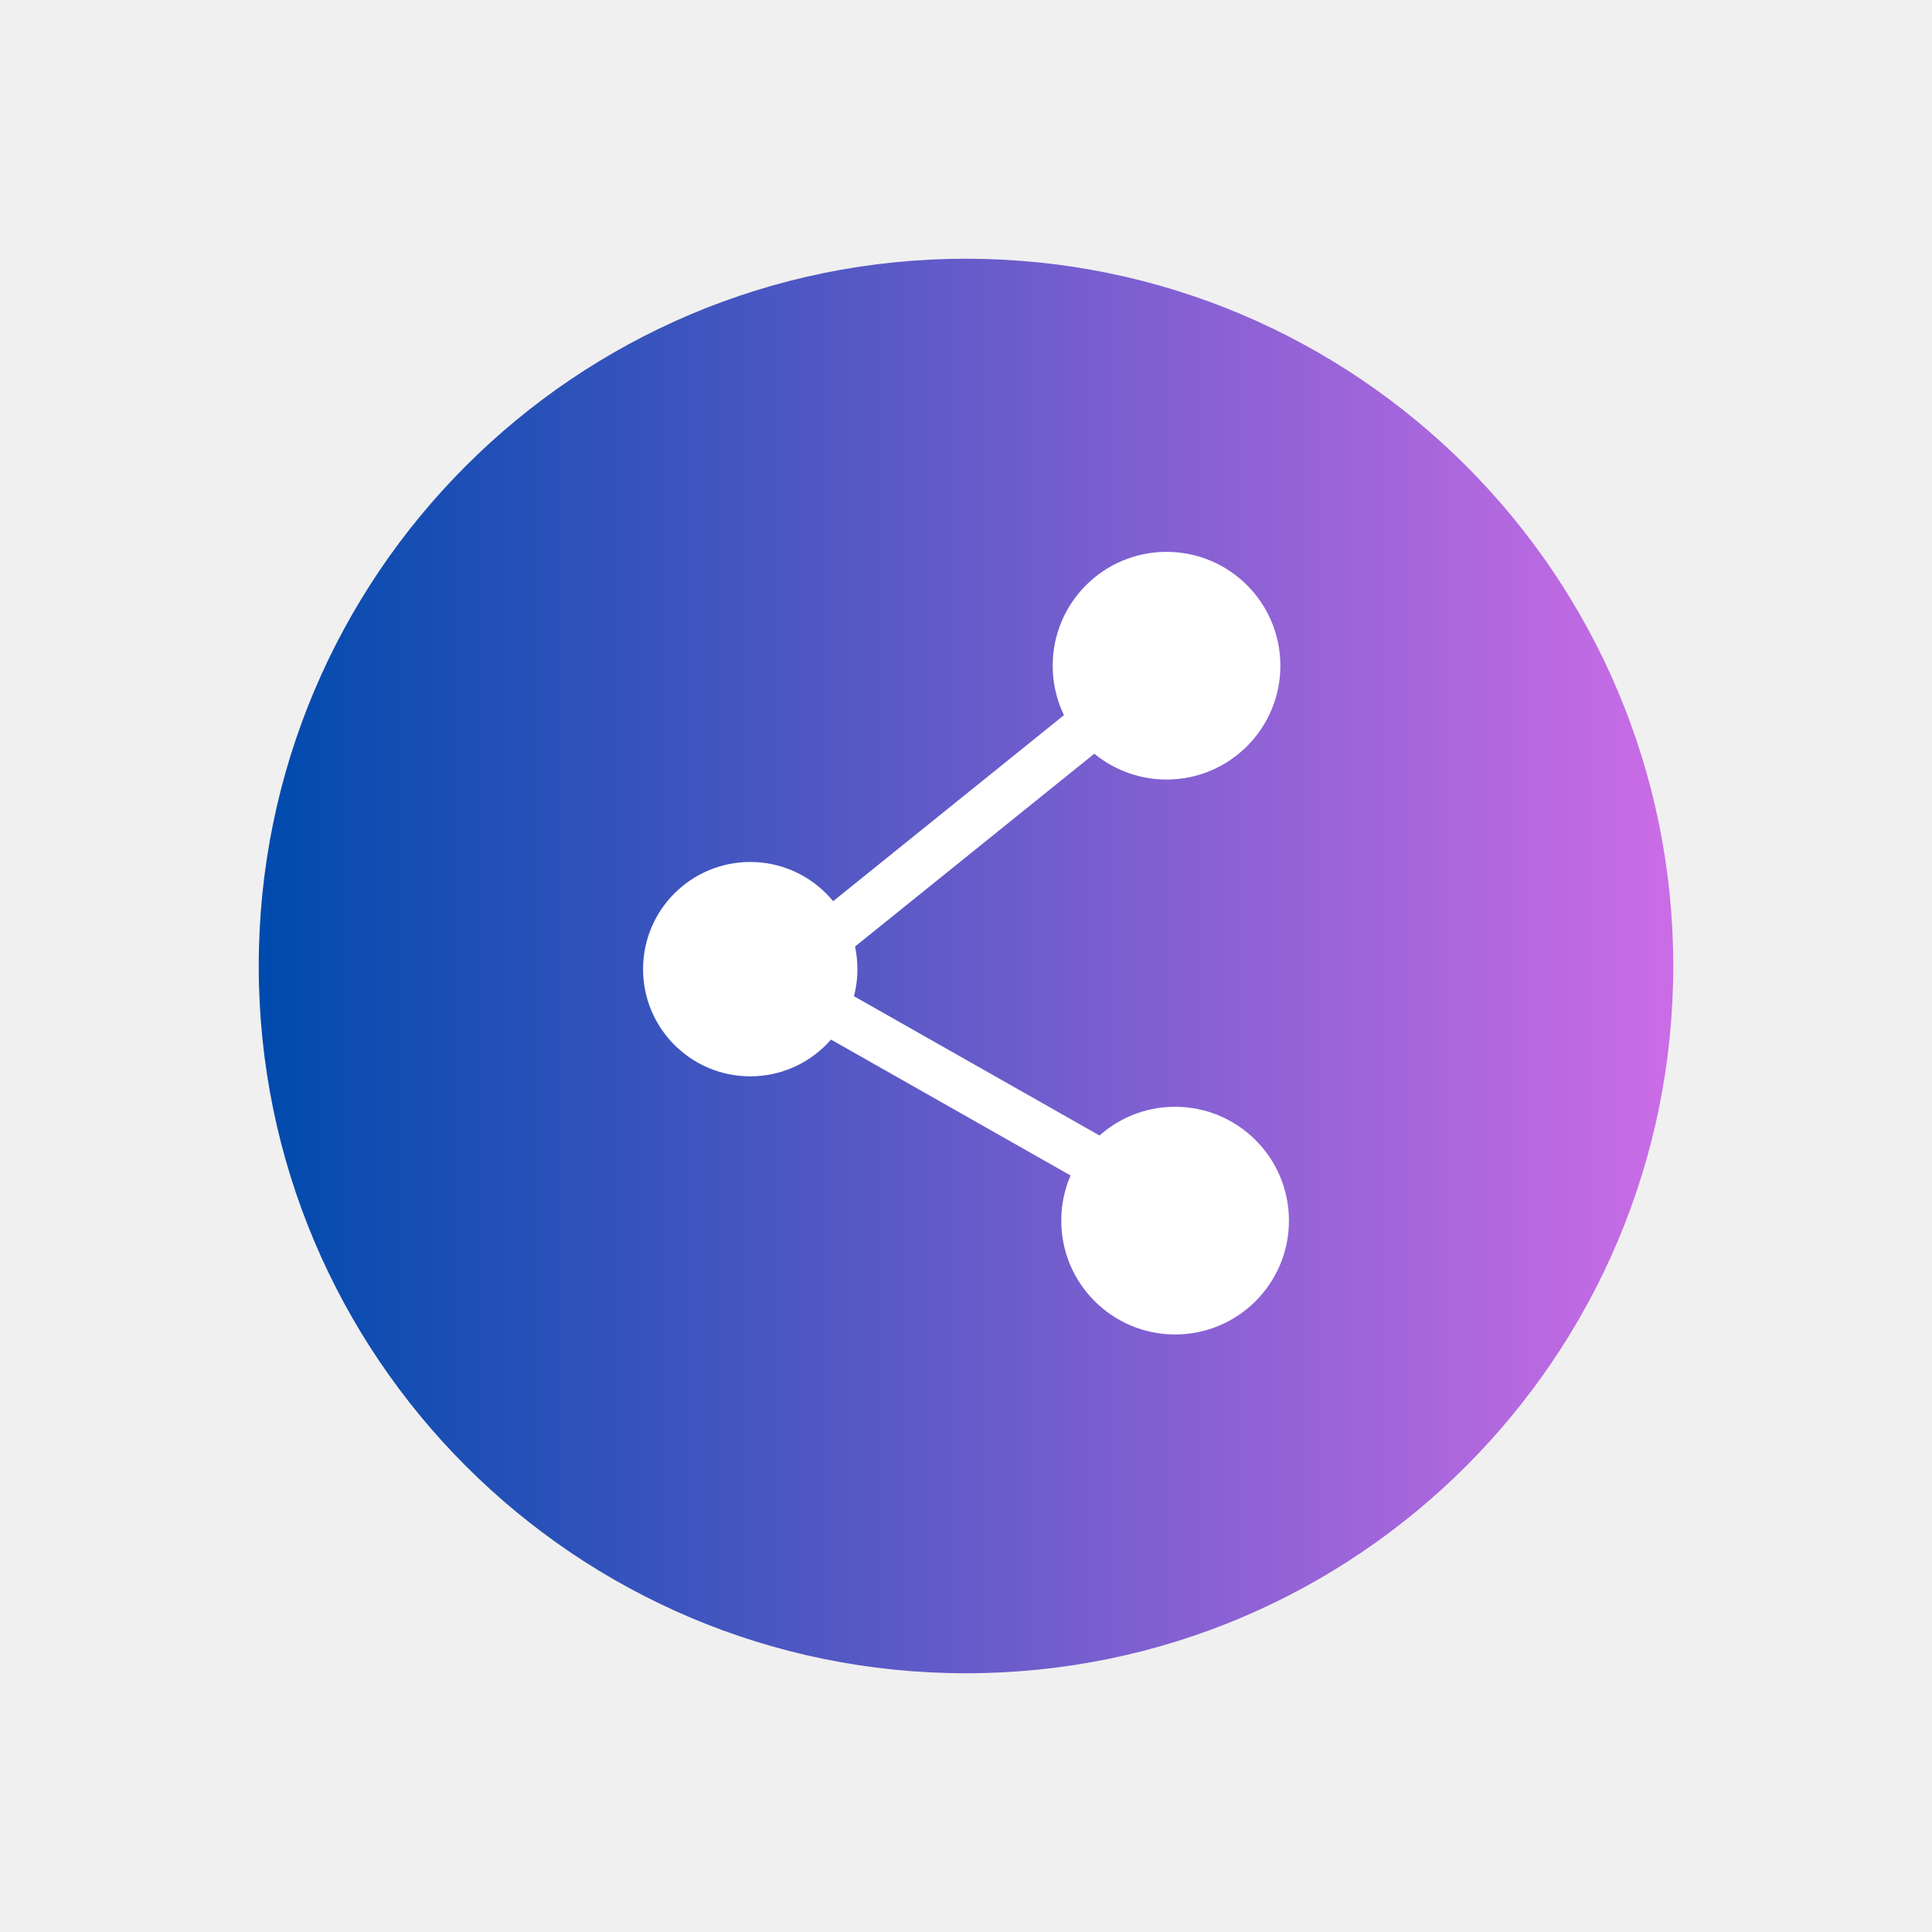
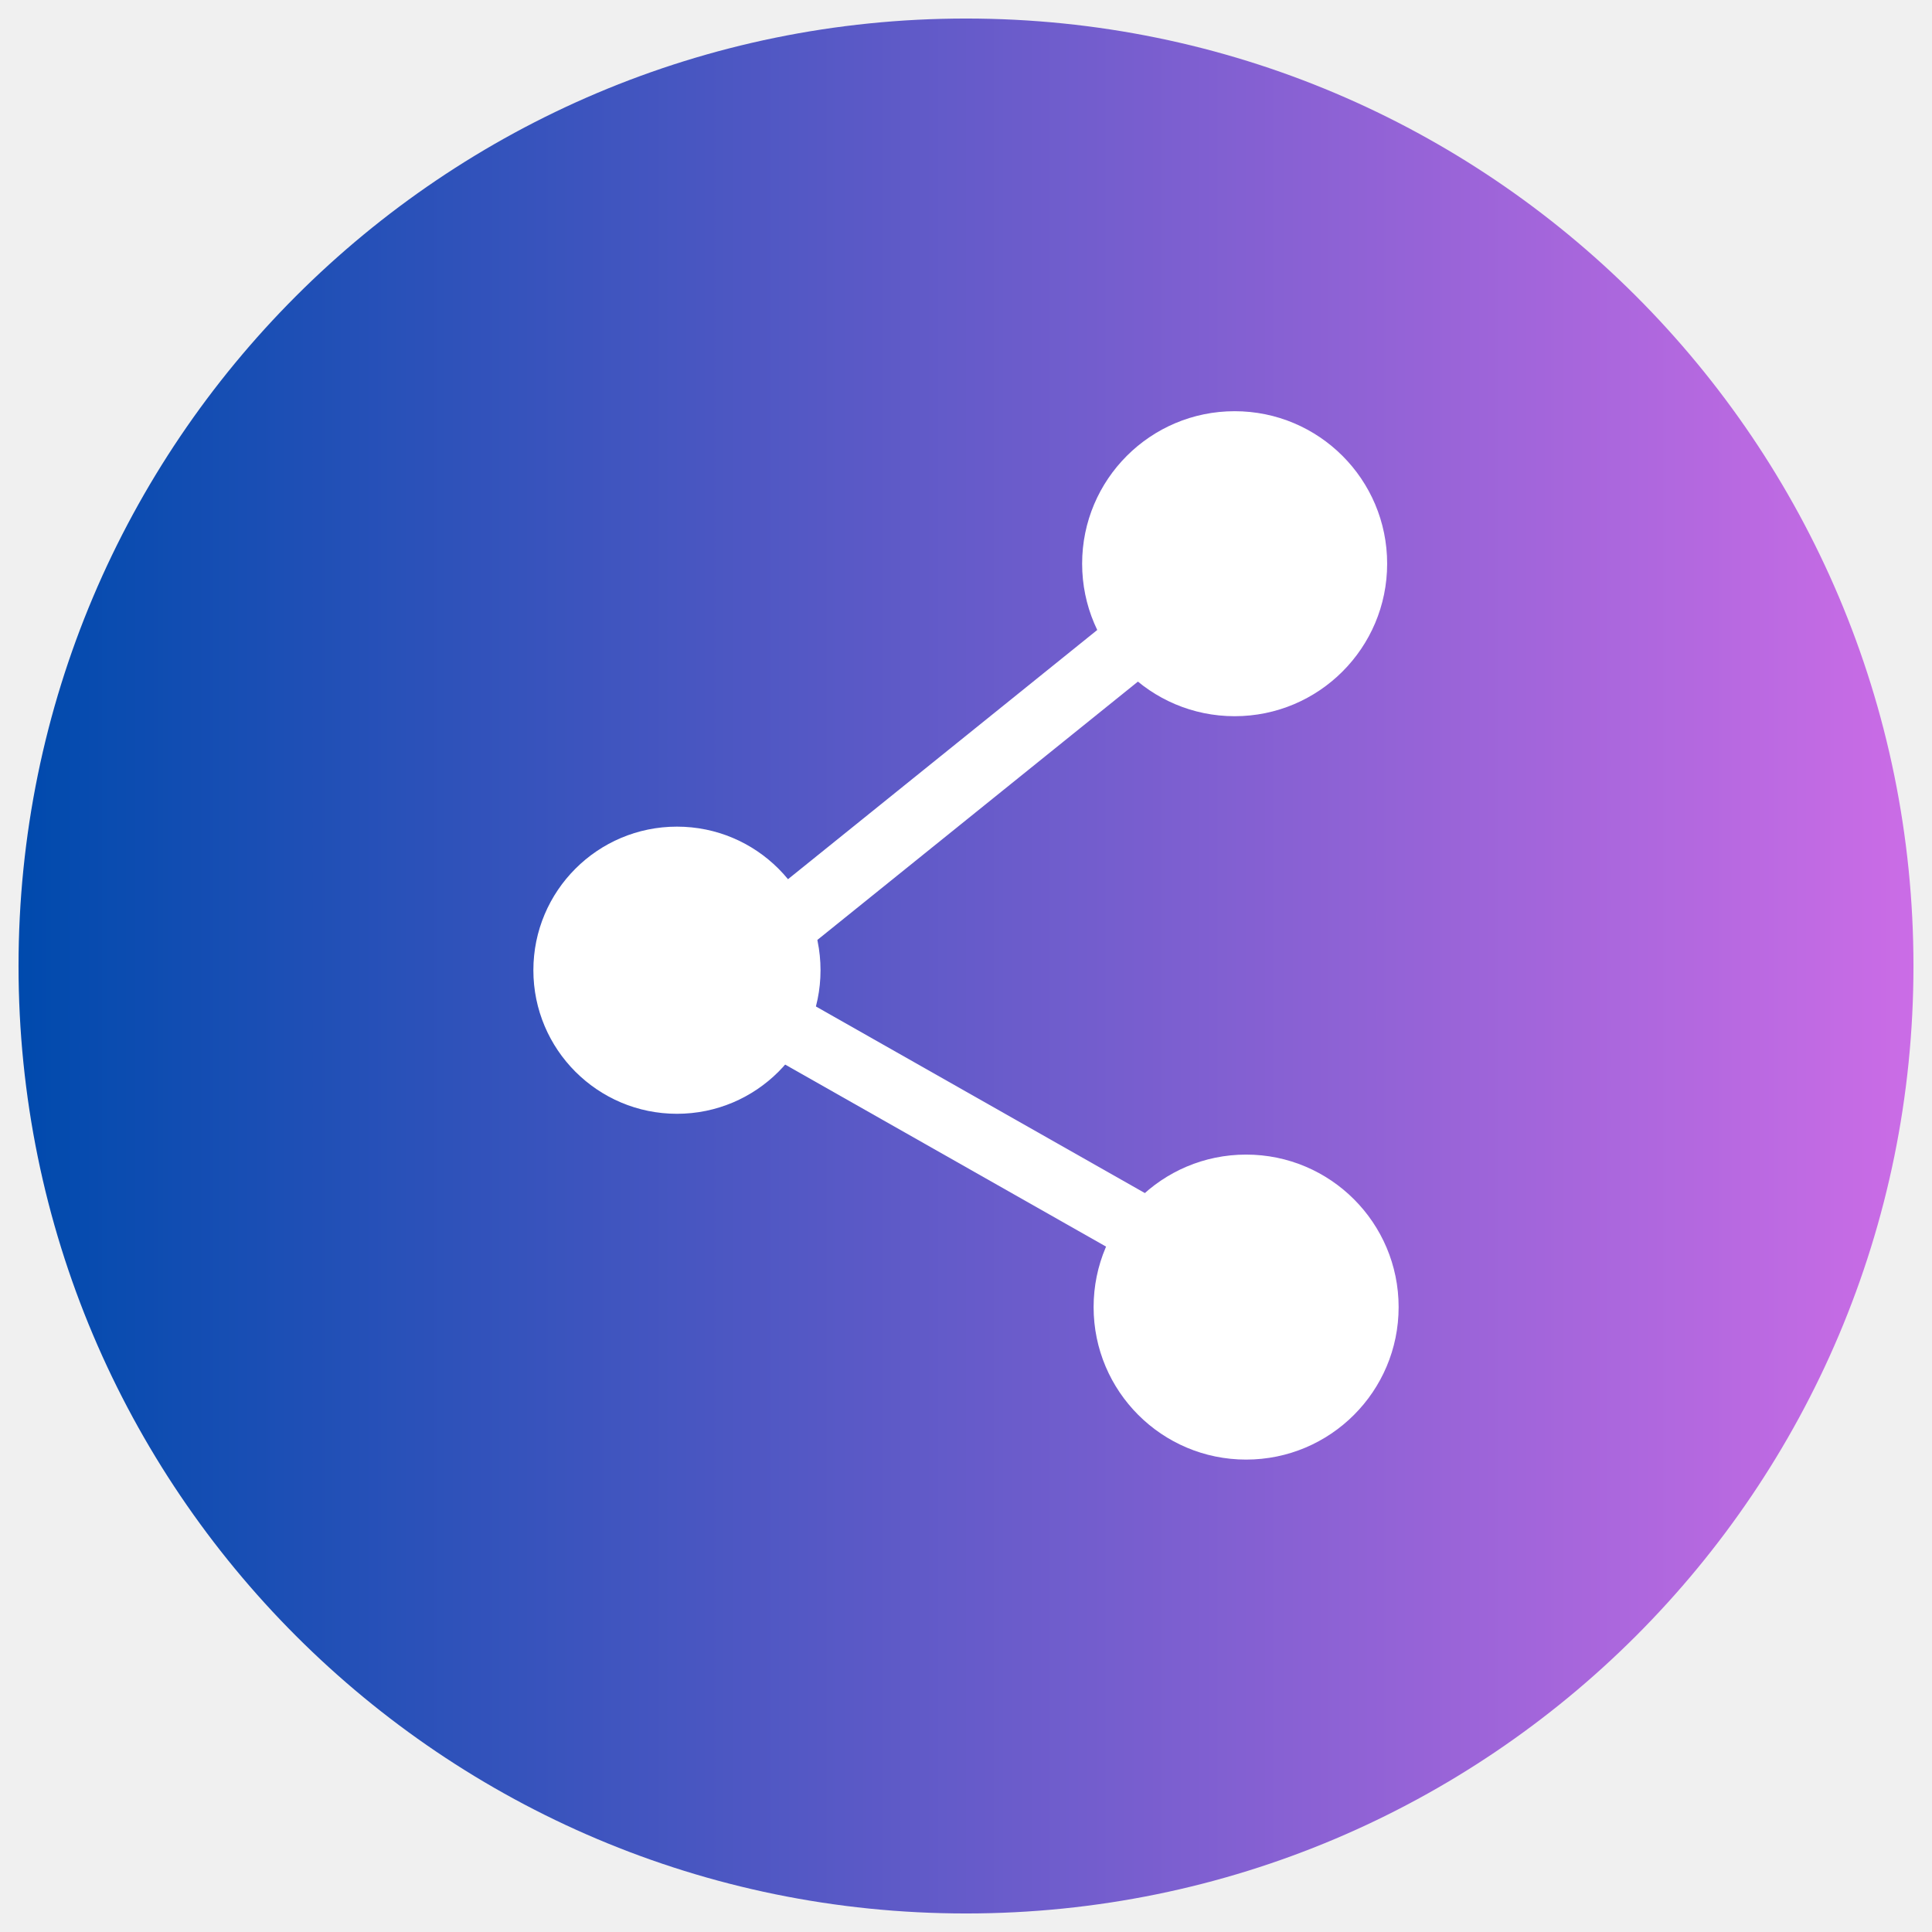
<svg xmlns="http://www.w3.org/2000/svg" width="512" zoomAndPan="magnify" viewBox="0 0 384 384" height="512" preserveAspectRatio="xMidYMid meet" version="1.0">
  <defs>
-     <clipPath id="86cbf0f336">
-       <path d="M 51.426 51.426 L 332.574 51.426 L 332.574 332.574 L 51.426 332.574 Z M 51.426 51.426 " clip-rule="nonzero" />
+     <clipPath id="ec9c05951e">
+       <path d="M 0.684 0.684 L 377.316 0.684 L 377.316 377.316 L 0.684 377.316 Z M 0.684 0.684 " clip-rule="nonzero" />
    </clipPath>
-     <clipPath id="d711d78691">
-       <path d="M 192 51.426 C 114.363 51.426 51.426 114.363 51.426 192 C 51.426 269.637 114.363 332.574 192 332.574 C 269.637 332.574 332.574 269.637 332.574 192 C 332.574 114.363 269.637 51.426 192 51.426 Z M 192 51.426 " clip-rule="nonzero" />
+     <clipPath id="9c3cf382fa">
+       <path d="M 189 0.684 C 84.996 0.684 0.684 84.996 0.684 189 C 0.684 293.004 84.996 377.316 189 377.316 C 293.004 377.316 377.316 293.004 377.316 189 C 377.316 84.996 293.004 0.684 189 0.684 Z M 189 0.684 " clip-rule="nonzero" />
    </clipPath>
-     <clipPath id="13edd5a73c">
-       <path d="M 0.426 0.426 L 281.574 0.426 L 281.574 281.574 L 0.426 281.574 Z M 0.426 0.426 " clip-rule="nonzero" />
+     <clipPath id="b751aba23f">
+       <path d="M 0.684 0.684 L 377.316 0.684 L 377.316 377.316 L 0.684 377.316 Z M 0.684 0.684 " clip-rule="nonzero" />
    </clipPath>
-     <clipPath id="01f2412678">
-       <path d="M 141 0.426 C 63.363 0.426 0.426 63.363 0.426 141 C 0.426 218.637 63.363 281.574 141 281.574 C 218.637 281.574 281.574 218.637 281.574 141 C 281.574 63.363 218.637 0.426 141 0.426 Z M 141 0.426 " clip-rule="nonzero" />
+     <clipPath id="99174ae025">
+       <path d="M 189 0.684 C 84.996 0.684 0.684 84.996 0.684 189 C 0.684 293.004 84.996 377.316 189 377.316 C 293.004 377.316 377.316 293.004 377.316 189 C 377.316 84.996 293.004 0.684 189 0.684 Z M 189 0.684 " clip-rule="nonzero" />
    </clipPath>
-     <linearGradient x1="0" gradientTransform="matrix(1.098245, 0, 0, 1.098245, 0.424694, 0.424687)" y1="128" x2="256" gradientUnits="userSpaceOnUse" y2="128" id="aa11b10994">
+     <linearGradient x1="0" gradientTransform="matrix(1.471217, 0, 0, 1.471217, 0.684156, 0.684149)" y1="128" x2="256" gradientUnits="userSpaceOnUse" y2="128" id="47d1f63caf">
      <stop stop-opacity="1" stop-color="rgb(0%, 29.019%, 67.839%)" offset="0" />
      <stop stop-opacity="1" stop-color="rgb(79.61%, 42.349%, 90.199%)" offset="1" />
    </linearGradient>
-     <clipPath id="a5628dbaab">
-       <rect x="0" width="282" y="0" height="282" />
+     <clipPath id="f832ed6322">
+       <rect x="0" width="378" y="0" height="378" />
    </clipPath>
-     <clipPath id="fcee2f398e">
-       <path d="M 127.812 171.324 L 170.418 171.324 L 170.418 213.93 L 127.812 213.93 Z M 127.812 171.324 " clip-rule="nonzero" />
+     <clipPath id="d4184becaf">
+       <path d="M 103.012 161.301 L 160.086 161.301 L 160.086 218.375 L 103.012 218.375 Z M 103.012 161.301 " clip-rule="nonzero" />
    </clipPath>
-     <clipPath id="64240d5bb3">
-       <path d="M 149.113 171.324 C 137.352 171.324 127.812 180.859 127.812 192.625 C 127.812 204.391 137.352 213.93 149.113 213.93 C 160.879 213.93 170.418 204.391 170.418 192.625 C 170.418 180.859 160.879 171.324 149.113 171.324 Z M 149.113 171.324 " clip-rule="nonzero" />
+     <clipPath id="cee44a15aa">
+       <path d="M 131.551 161.301 C 115.789 161.301 103.012 174.078 103.012 189.84 C 103.012 205.598 115.789 218.375 131.551 218.375 C 147.312 218.375 160.086 205.598 160.086 189.84 C 160.086 174.078 147.312 161.301 131.551 161.301 Z M 131.551 161.301 " clip-rule="nonzero" />
    </clipPath>
-     <clipPath id="9f9f052b20">
-       <path d="M 0.812 0.324 L 43.418 0.324 L 43.418 42.93 L 0.812 42.93 Z M 0.812 0.324 " clip-rule="nonzero" />
+     <clipPath id="9c36da8e0b">
+       <path d="M 0.012 0.301 L 57.086 0.301 L 57.086 57.375 L 0.012 57.375 Z M 0.012 0.301 " clip-rule="nonzero" />
    </clipPath>
-     <clipPath id="a4f30c7994">
-       <path d="M 22.113 0.324 C 10.352 0.324 0.812 9.859 0.812 21.625 C 0.812 33.391 10.352 42.93 22.113 42.93 C 33.879 42.93 43.418 33.391 43.418 21.625 C 43.418 9.859 33.879 0.324 22.113 0.324 Z M 22.113 0.324 " clip-rule="nonzero" />
+     <clipPath id="903e4f24a6">
+       <path d="M 28.551 0.301 C 12.789 0.301 0.012 13.078 0.012 28.84 C 0.012 44.598 12.789 57.375 28.551 57.375 C 44.312 57.375 57.086 44.598 57.086 28.84 C 57.086 13.078 44.312 0.301 28.551 0.301 Z M 28.551 0.301 " clip-rule="nonzero" />
    </clipPath>
-     <clipPath id="cab84d3a30">
-       <rect x="0" width="44" y="0" height="43" />
+     <clipPath id="ac7c3a2456">
+       <rect x="0" width="58" y="0" height="58" />
    </clipPath>
-     <clipPath id="7629319780">
-       <path d="M 209.23 109.684 L 254.484 109.684 L 254.484 154.938 L 209.23 154.938 Z M 209.23 109.684 " clip-rule="nonzero" />
+     <clipPath id="643140b48e">
+       <path d="M 212.082 78.73 L 272.707 78.73 L 272.707 139.352 L 212.082 139.352 Z M 212.082 78.73 " clip-rule="nonzero" />
    </clipPath>
-     <clipPath id="7577812919">
-       <path d="M 231.859 109.684 C 219.363 109.684 209.23 119.812 209.23 132.312 C 209.23 144.809 219.363 154.938 231.859 154.938 C 244.355 154.938 254.484 144.809 254.484 132.312 C 254.484 119.812 244.355 109.684 231.859 109.684 Z M 231.859 109.684 " clip-rule="nonzero" />
+     <clipPath id="aa464932c2">
+       <path d="M 242.395 78.73 C 225.656 78.73 212.082 92.301 212.082 109.039 C 212.082 125.781 225.656 139.352 242.395 139.352 C 259.137 139.352 272.707 125.781 272.707 109.039 C 272.707 92.301 259.137 78.73 242.395 78.73 Z M 242.395 78.73 " clip-rule="nonzero" />
    </clipPath>
-     <clipPath id="78d23a7291">
-       <path d="M 0.23 0.684 L 45.484 0.684 L 45.484 45.938 L 0.23 45.938 Z M 0.23 0.684 " clip-rule="nonzero" />
+     <clipPath id="7c9058b9a8">
+       <path d="M 0.082 0.73 L 60.707 0.73 L 60.707 61.352 L 0.082 61.352 Z M 0.082 0.73 " clip-rule="nonzero" />
    </clipPath>
-     <clipPath id="d22a9cad41">
-       <path d="M 22.859 0.684 C 10.363 0.684 0.23 10.812 0.23 23.312 C 0.23 35.809 10.363 45.938 22.859 45.938 C 35.355 45.938 45.484 35.809 45.484 23.312 C 45.484 10.812 35.355 0.684 22.859 0.684 Z M 22.859 0.684 " clip-rule="nonzero" />
+     <clipPath id="896c499b2d">
+       <path d="M 30.395 0.73 C 13.656 0.73 0.082 14.301 0.082 31.039 C 0.082 47.781 13.656 61.352 30.395 61.352 C 47.137 61.352 60.707 47.781 60.707 31.039 C 60.707 14.301 47.137 0.73 30.395 0.73 Z M 30.395 0.73 " clip-rule="nonzero" />
    </clipPath>
-     <clipPath id="8e76effc71">
-       <rect x="0" width="46" y="0" height="46" />
+     <clipPath id="20925e5ebb">
+       <rect x="0" width="61" y="0" height="62" />
    </clipPath>
-     <clipPath id="96da7692d2">
-       <path d="M 210.934 219.98 L 256.188 219.98 L 256.188 265.234 L 210.934 265.234 Z M 210.934 219.98 " clip-rule="nonzero" />
+     <clipPath id="4b27828865">
+       <path d="M 214.363 226.484 L 274.988 226.484 L 274.988 287.105 L 214.363 287.105 Z M 214.363 226.484 " clip-rule="nonzero" />
    </clipPath>
-     <clipPath id="03239df184">
-       <path d="M 233.562 219.98 C 221.066 219.98 210.934 230.113 210.934 242.609 C 210.934 255.105 221.066 265.234 233.562 265.234 C 246.059 265.234 256.188 255.105 256.188 242.609 C 256.188 230.113 246.059 219.98 233.562 219.98 Z M 233.562 219.98 " clip-rule="nonzero" />
+     <clipPath id="4542ca69f3">
+       <path d="M 244.676 226.484 C 227.934 226.484 214.363 240.055 214.363 256.797 C 214.363 273.535 227.934 287.105 244.676 287.105 C 261.414 287.105 274.988 273.535 274.988 256.797 C 274.988 240.055 261.414 226.484 244.676 226.484 Z M 244.676 226.484 " clip-rule="nonzero" />
    </clipPath>
-     <clipPath id="d6e2ed27e3">
-       <path d="M 0.934 0.98 L 46.188 0.98 L 46.188 46.234 L 0.934 46.234 Z M 0.934 0.98 " clip-rule="nonzero" />
+     <clipPath id="4aeb78b256">
+       <path d="M 0.363 0.484 L 60.988 0.484 L 60.988 61.105 L 0.363 61.105 Z M 0.363 0.484 " clip-rule="nonzero" />
    </clipPath>
-     <clipPath id="3fe965e6cf">
-       <path d="M 23.562 0.98 C 11.066 0.98 0.934 11.113 0.934 23.609 C 0.934 36.105 11.066 46.234 23.562 46.234 C 36.059 46.234 46.188 36.105 46.188 23.609 C 46.188 11.113 36.059 0.98 23.562 0.98 Z M 23.562 0.98 " clip-rule="nonzero" />
+     <clipPath id="7c9a806c4b">
+       <path d="M 30.676 0.484 C 13.934 0.484 0.363 14.055 0.363 30.797 C 0.363 47.535 13.934 61.105 30.676 61.105 C 47.414 61.105 60.988 47.535 60.988 30.797 C 60.988 14.055 47.414 0.484 30.676 0.484 Z M 30.676 0.484 " clip-rule="nonzero" />
    </clipPath>
-     <clipPath id="888d94141d">
-       <rect x="0" width="47" y="0" height="47" />
+     <clipPath id="610472fea7">
+       <rect x="0" width="61" y="0" height="62" />
+     </clipPath>
+     <clipPath id="eaed764928">
+       <rect x="0" width="378" y="0" height="378" />
    </clipPath>
  </defs>
-   <g clip-path="url(#86cbf0f336)">
-     <g clip-path="url(#d711d78691)">
-       <g transform="matrix(1, 0, 0, 1, 51, 51)">
-         <g clip-path="url(#a5628dbaab)">
-           <g clip-path="url(#13edd5a73c)">
-             <g clip-path="url(#01f2412678)">
-               <path fill="url(#aa11b10994)" d="M 0.426 0.426 L 0.426 281.574 L 281.574 281.574 L 281.574 0.426 Z M 0.426 0.426 " fill-rule="nonzero" />
+   <g transform="matrix(1, 0, 0, 1, 3, 3)">
+     <g clip-path="url(#eaed764928)">
+       <g clip-path="url(#ec9c05951e)">
+         <g clip-path="url(#9c3cf382fa)">
+           <g>
+             <g clip-path="url(#f832ed6322)">
+               <g clip-path="url(#b751aba23f)">
+                 <g clip-path="url(#99174ae025)">
+                   <path fill="url(#47d1f63caf)" d="M 0.684 0.684 L 0.684 377.316 L 377.316 377.316 L 377.316 0.684 Z M 0.684 0.684 " fill-rule="nonzero" />
+                 </g>
+               </g>
            </g>
          </g>
        </g>
      </g>
-     </g>
-   </g>
-   <g clip-path="url(#fcee2f398e)">
-     <g clip-path="url(#64240d5bb3)">
-       <g transform="matrix(1, 0, 0, 1, 127, 171)">
-         <g clip-path="url(#cab84d3a30)">
-           <g clip-path="url(#9f9f052b20)">
-             <g clip-path="url(#a4f30c7994)">
-               <path fill="#ffffff" d="M 0.812 0.324 L 43.418 0.324 L 43.418 42.93 L 0.812 42.93 Z M 0.812 0.324 " fill-opacity="1" fill-rule="nonzero" />
+       <g clip-path="url(#d4184becaf)">
+         <g clip-path="url(#cee44a15aa)">
+           <g transform="matrix(1, 0, 0, 1, 103, 161)">
+             <g clip-path="url(#ac7c3a2456)">
+               <g clip-path="url(#9c36da8e0b)">
+                 <g clip-path="url(#903e4f24a6)">
+                   <path fill="#ffffff" d="M 0.012 0.301 L 57.086 0.301 L 57.086 57.375 L 0.012 57.375 Z M 0.012 0.301 " fill-opacity="1" fill-rule="nonzero" />
+                 </g>
+               </g>
            </g>
          </g>
        </g>
      </g>
-     </g>
-   </g>
-   <path stroke-linecap="butt" transform="matrix(0.58396, -0.470628, 0.470628, 0.58396, 160.2079, 183.46)" fill="none" stroke-linejoin="miter" d="M 0 6.497 L 120.371 6.499 " stroke="#ffffff" stroke-width="13" stroke-opacity="1" stroke-miterlimit="4" />
-   <g clip-path="url(#7629319780)">
-     <g clip-path="url(#7577812919)">
-       <g transform="matrix(1, 0, 0, 1, 209, 109)">
-         <g clip-path="url(#8e76effc71)">
-           <g clip-path="url(#78d23a7291)">
-             <g clip-path="url(#d22a9cad41)">
-               <path fill="#ffffff" d="M 0.23 0.684 L 45.484 0.684 L 45.484 45.938 L 0.23 45.938 Z M 0.23 0.684 " fill-opacity="1" fill-rule="nonzero" />
+       <path stroke-linecap="butt" transform="matrix(0.782277, -0.630458, 0.630458, 0.782277, 146.4111, 177.5598)" fill="none" stroke-linejoin="miter" d="M -0.001 6.499 L 120.375 6.501 " stroke="#ffffff" stroke-width="13" stroke-opacity="1" stroke-miterlimit="4" />
+       <g clip-path="url(#643140b48e)">
+         <g clip-path="url(#aa464932c2)">
+           <g transform="matrix(1, 0, 0, 1, 212, 78)">
+             <g clip-path="url(#20925e5ebb)">
+               <g clip-path="url(#7c9058b9a8)">
+                 <g clip-path="url(#896c499b2d)">
+                   <path fill="#ffffff" d="M 0.082 0.73 L 60.707 0.73 L 60.707 61.352 L 0.082 61.352 Z M 0.082 0.73 " fill-opacity="1" fill-rule="nonzero" />
+                 </g>
+               </g>
            </g>
          </g>
        </g>
      </g>
-     </g>
-   </g>
-   <g clip-path="url(#96da7692d2)">
-     <g clip-path="url(#03239df184)">
-       <g transform="matrix(1, 0, 0, 1, 210, 219)">
-         <g clip-path="url(#888d94141d)">
-           <g clip-path="url(#d6e2ed27e3)">
-             <g clip-path="url(#3fe965e6cf)">
-               <path fill="#ffffff" d="M 0.934 0.98 L 46.188 0.98 L 46.188 46.234 L 0.934 46.234 Z M 0.934 0.98 " fill-opacity="1" fill-rule="nonzero" />
+       <g clip-path="url(#4b27828865)">
+         <g clip-path="url(#4542ca69f3)">
+           <g transform="matrix(1, 0, 0, 1, 214, 226)">
+             <g clip-path="url(#610472fea7)">
+               <g clip-path="url(#4aeb78b256)">
+                 <g clip-path="url(#7c9a806c4b)">
+                   <path fill="#ffffff" d="M 0.363 0.484 L 60.988 0.484 L 60.988 61.105 L 0.363 61.105 Z M 0.363 0.484 " fill-opacity="1" fill-rule="nonzero" />
+                 </g>
+               </g>
            </g>
          </g>
        </g>
      </g>
+       <path stroke-linecap="butt" transform="matrix(0.873893, 0.495728, -0.495728, 0.873893, 152.4023, 193.2051)" fill="none" stroke-linejoin="miter" d="M 0 6.501 L 119.722 6.499 " stroke="#ffffff" stroke-width="13" stroke-opacity="1" stroke-miterlimit="4" />
    </g>
  </g>
-   <path stroke-linecap="butt" transform="matrix(0.652349, 0.370054, -0.370054, 0.652349, 164.6803, 195.1391)" fill="none" stroke-linejoin="miter" d="M -0.002 6.5 L 119.722 6.501 " stroke="#ffffff" stroke-width="13" stroke-opacity="1" stroke-miterlimit="4" />
</svg>
